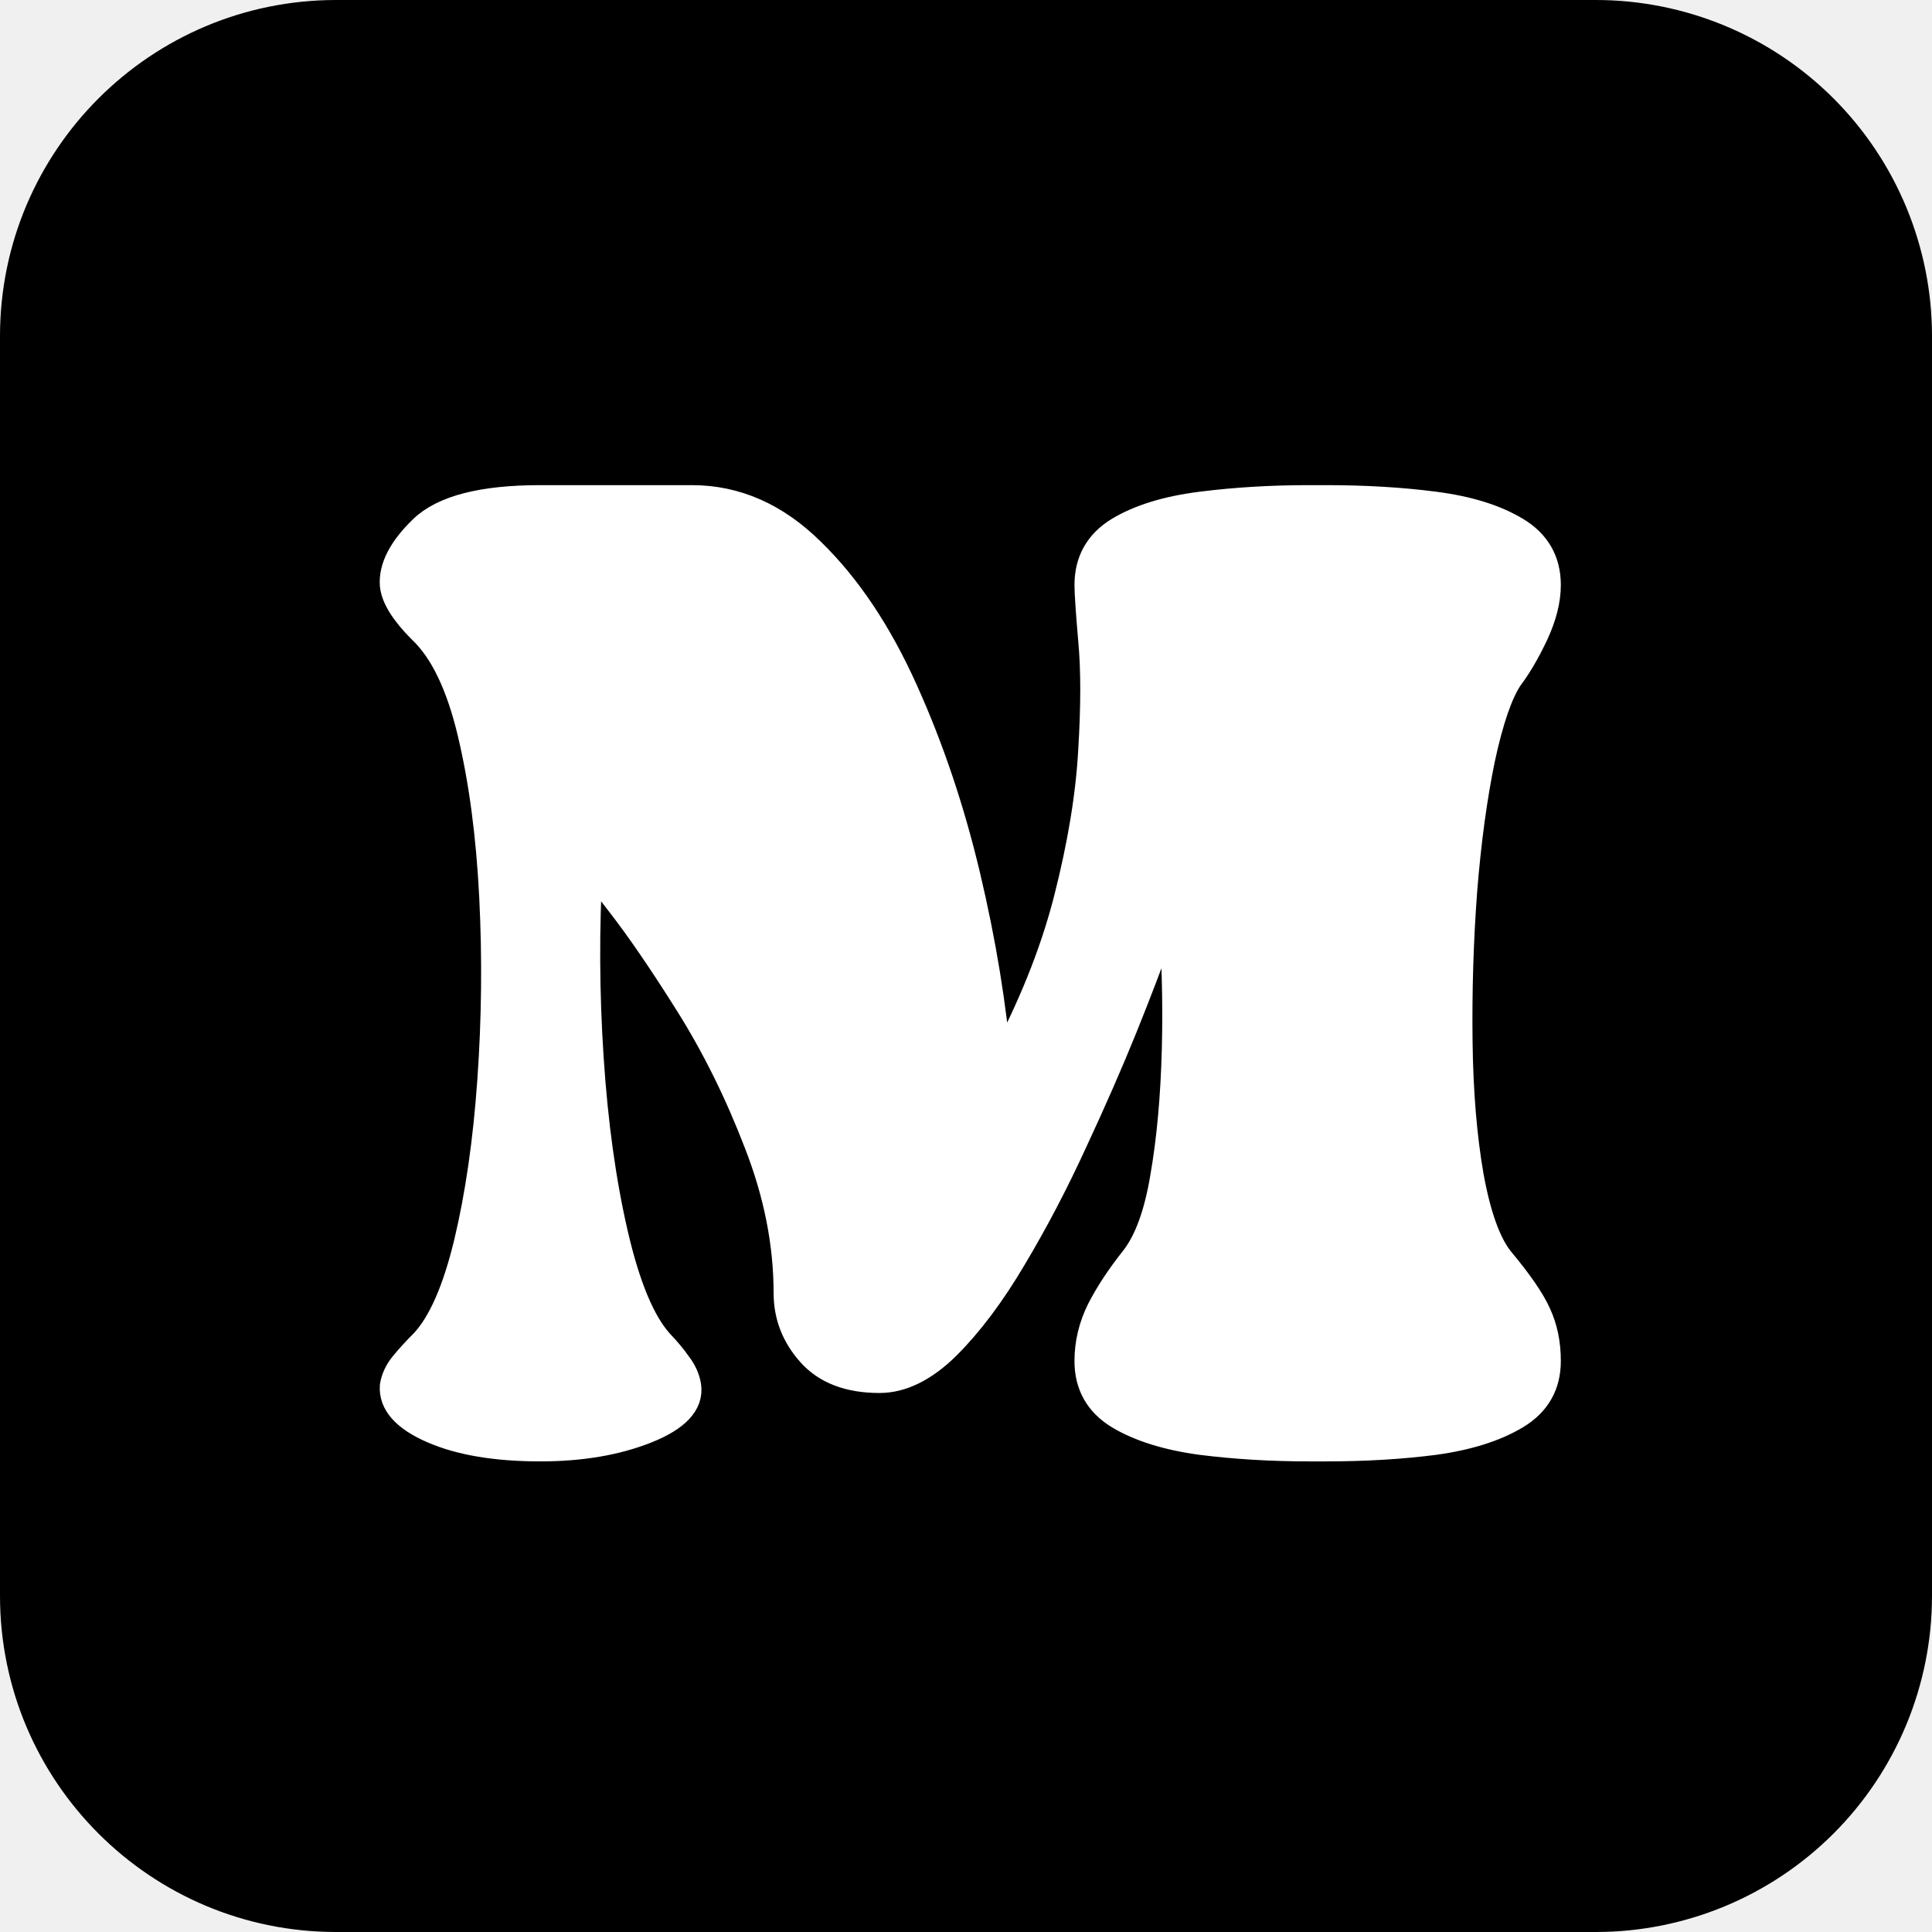
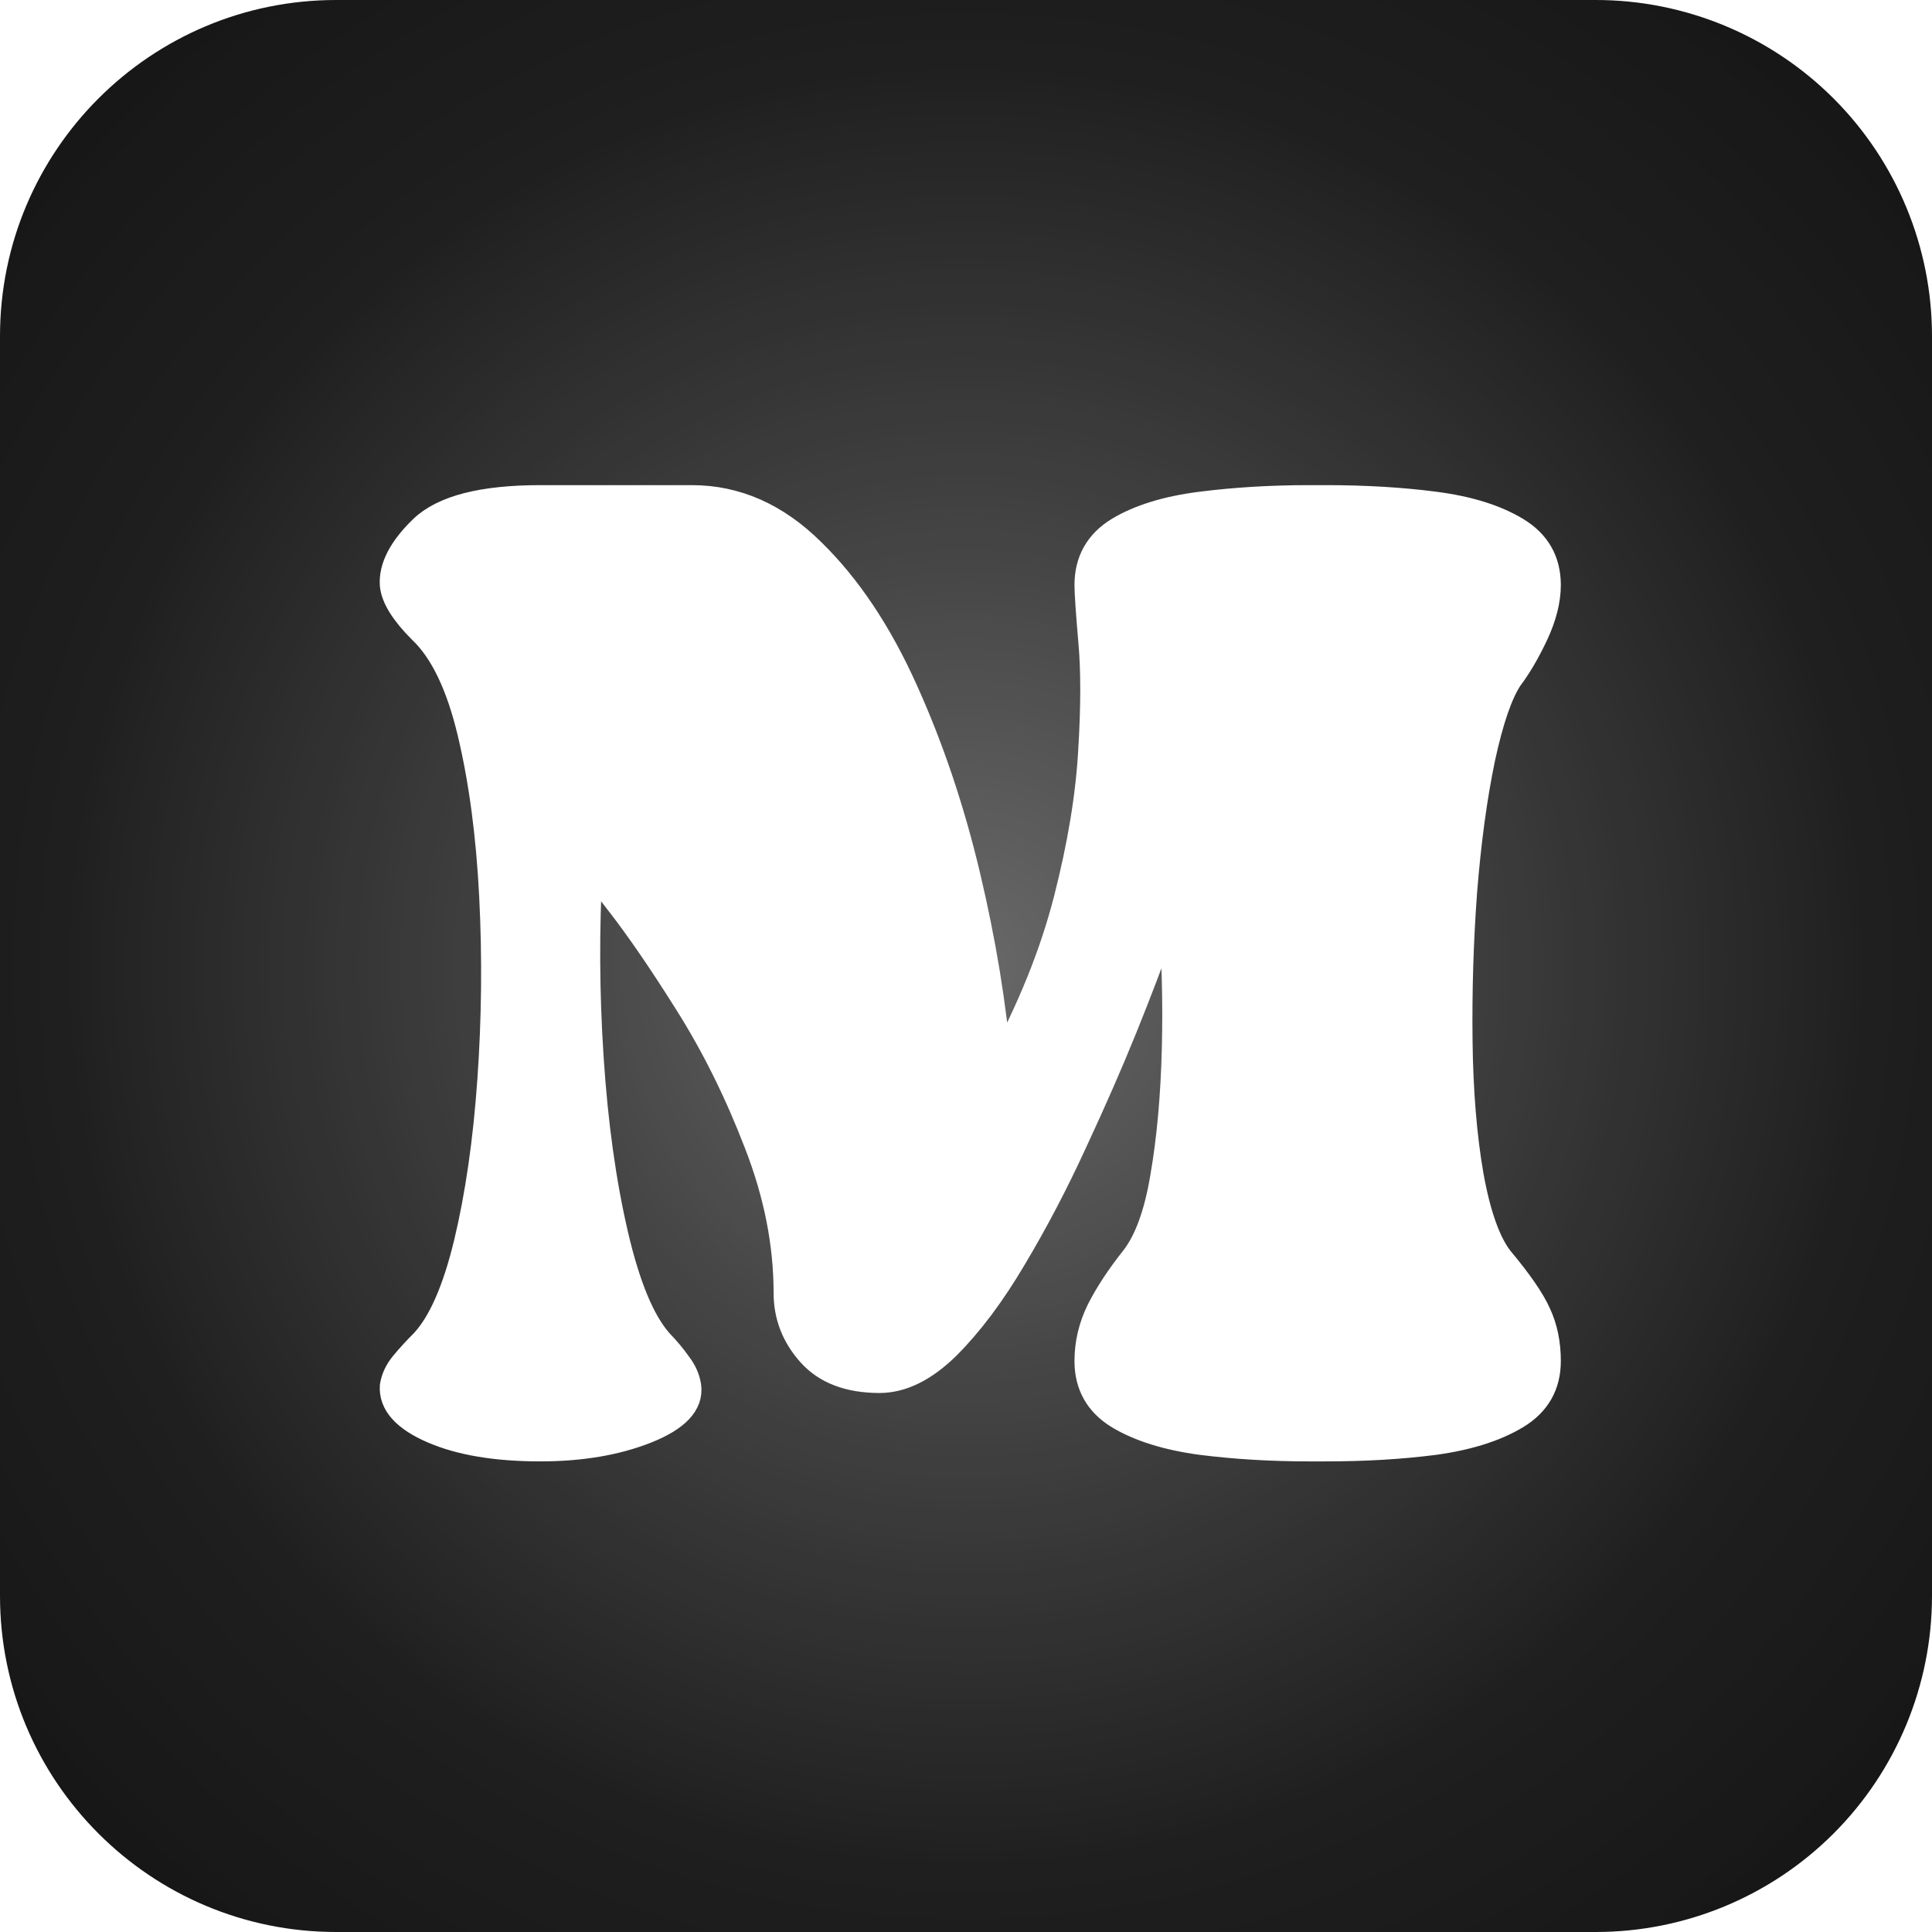
<svg xmlns="http://www.w3.org/2000/svg" width="500" zoomAndPan="magnify" viewBox="0 0 375 375" height="500" preserveAspectRatio="xMidYMid meet" version="1.0">
  <defs>
    <g />
-     <clipPath id="0356b620d6">
+     <clipPath id="bac4717068">
      <path d="M 65.25 0 L 309.75 0 C 327.055 0 343.652 6.875 355.891 19.109 C 368.125 31.348 375 47.945 375 65.25 L 375 309.75 C 375 327.055 368.125 343.652 355.891 355.891 C 343.652 368.125 327.055 375 309.75 375 L 65.25 375 C 29.215 375 0 345.785 0 309.75 L 0 65.25 C 0 29.215 29.215 0 65.25 0 Z M 65.25 0 " clip-rule="nonzero" />
    </clipPath>
+     <radialGradient gradientTransform="matrix(1, 0, 0, 1, 0.0000045, 0)" gradientUnits="userSpaceOnUse" r="265.165" cx="187.5" id="d7769379ec" cy="187.5" fx="187.5" fy="187.5">
+       <stop stop-opacity="1" stop-color="rgb(41.019%, 41.019%, 41.019%)" offset="0" />
+       <stop stop-opacity="1" stop-color="rgb(40.75%, 40.75%, 40.75%)" offset="0.008" />
+       <stop stop-opacity="1" stop-color="rgb(40.57%, 40.57%, 40.57%)" offset="0.012" />
+       <stop stop-opacity="1" stop-color="rgb(40.392%, 40.392%, 40.392%)" offset="0.016" />
+       <stop stop-opacity="1" stop-color="rgb(40.211%, 40.211%, 40.211%)" offset="0.02" />
+       <stop stop-opacity="1" stop-color="rgb(40.033%, 40.033%, 40.033%)" offset="0.023" />
+       <stop stop-opacity="1" stop-color="rgb(39.853%, 39.853%, 39.853%)" offset="0.027" />
+       <stop stop-opacity="1" stop-color="rgb(39.673%, 39.673%, 39.673%)" offset="0.031" />
+       <stop stop-opacity="1" stop-color="rgb(39.494%, 39.494%, 39.494%)" offset="0.035" />
+       <stop stop-opacity="1" stop-color="rgb(39.314%, 39.314%, 39.314%)" offset="0.039" />
+       <stop stop-opacity="1" stop-color="rgb(39.134%, 39.134%, 39.134%)" offset="0.043" />
+       <stop stop-opacity="1" stop-color="rgb(38.956%, 38.956%, 38.956%)" offset="0.047" />
+       <stop stop-opacity="1" stop-color="rgb(38.776%, 38.776%, 38.776%)" offset="0.051" />
+       <stop stop-opacity="1" stop-color="rgb(38.597%, 38.597%, 38.597%)" offset="0.055" />
+       <stop stop-opacity="1" stop-color="rgb(38.417%, 38.417%, 38.417%)" offset="0.059" />
+       <stop stop-opacity="1" stop-color="rgb(38.237%, 38.237%, 38.237%)" offset="0.062" />
+       <stop stop-opacity="1" stop-color="rgb(38.058%, 38.058%, 38.058%)" offset="0.066" />
+       <stop stop-opacity="1" stop-color="rgb(37.878%, 37.878%, 37.878%)" offset="0.07" />
+       <stop stop-opacity="1" stop-color="rgb(37.7%, 37.7%, 37.7%)" offset="0.074" />
+       <stop stop-opacity="1" stop-color="rgb(37.52%, 37.52%, 37.52%)" offset="0.078" />
+       <stop stop-opacity="1" stop-color="rgb(37.34%, 37.34%, 37.34%)" offset="0.082" />
+       <stop stop-opacity="1" stop-color="rgb(37.161%, 37.161%, 37.161%)" offset="0.086" />
+       <stop stop-opacity="1" stop-color="rgb(36.981%, 36.981%, 36.981%)" offset="0.09" />
+       <stop stop-opacity="1" stop-color="rgb(36.801%, 36.801%, 36.801%)" offset="0.094" />
+       <stop stop-opacity="1" stop-color="rgb(36.623%, 36.623%, 36.623%)" offset="0.098" />
+       <stop stop-opacity="1" stop-color="rgb(36.443%, 36.443%, 36.443%)" offset="0.102" />
+       <stop stop-opacity="1" stop-color="rgb(36.264%, 36.264%, 36.264%)" offset="0.105" />
+       <stop stop-opacity="1" stop-color="rgb(36.084%, 36.084%, 36.084%)" offset="0.109" />
+       <stop stop-opacity="1" stop-color="rgb(35.904%, 35.904%, 35.904%)" offset="0.113" />
+       <stop stop-opacity="1" stop-color="rgb(35.725%, 35.725%, 35.725%)" offset="0.117" />
+       <stop stop-opacity="1" stop-color="rgb(35.545%, 35.545%, 35.545%)" offset="0.121" />
+       <stop stop-opacity="1" stop-color="rgb(35.365%, 35.365%, 35.365%)" offset="0.125" />
+       <stop stop-opacity="1" stop-color="rgb(35.187%, 35.187%, 35.187%)" offset="0.129" />
+       <stop stop-opacity="1" stop-color="rgb(35.007%, 35.007%, 35.007%)" offset="0.133" />
+       <stop stop-opacity="1" stop-color="rgb(34.828%, 34.828%, 34.828%)" offset="0.137" />
+       <stop stop-opacity="1" stop-color="rgb(34.648%, 34.648%, 34.648%)" offset="0.141" />
+       <stop stop-opacity="1" stop-color="rgb(34.468%, 34.468%, 34.468%)" offset="0.145" />
+       <stop stop-opacity="1" stop-color="rgb(34.29%, 34.29%, 34.29%)" offset="0.148" />
+       <stop stop-opacity="1" stop-color="rgb(34.109%, 34.109%, 34.109%)" offset="0.152" />
+       <stop stop-opacity="1" stop-color="rgb(33.929%, 33.929%, 33.929%)" offset="0.156" />
+       <stop stop-opacity="1" stop-color="rgb(33.751%, 33.751%, 33.751%)" offset="0.16" />
+       <stop stop-opacity="1" stop-color="rgb(33.571%, 33.571%, 33.571%)" offset="0.164" />
+       <stop stop-opacity="1" stop-color="rgb(33.392%, 33.392%, 33.392%)" offset="0.168" />
+       <stop stop-opacity="1" stop-color="rgb(33.212%, 33.212%, 33.212%)" offset="0.172" />
+       <stop stop-opacity="1" stop-color="rgb(33.032%, 33.032%, 33.032%)" offset="0.176" />
+       <stop stop-opacity="1" stop-color="rgb(32.854%, 32.854%, 32.854%)" offset="0.18" />
+       <stop stop-opacity="1" stop-color="rgb(32.674%, 32.674%, 32.674%)" offset="0.184" />
+       <stop stop-opacity="1" stop-color="rgb(32.494%, 32.494%, 32.494%)" offset="0.188" />
+       <stop stop-opacity="1" stop-color="rgb(32.315%, 32.315%, 32.315%)" offset="0.191" />
+       <stop stop-opacity="1" stop-color="rgb(32.135%, 32.135%, 32.135%)" offset="0.195" />
+       <stop stop-opacity="1" stop-color="rgb(31.956%, 31.956%, 31.956%)" offset="0.199" />
+       <stop stop-opacity="1" stop-color="rgb(31.776%, 31.776%, 31.776%)" offset="0.203" />
+       <stop stop-opacity="1" stop-color="rgb(31.596%, 31.596%, 31.596%)" offset="0.207" />
+       <stop stop-opacity="1" stop-color="rgb(31.418%, 31.418%, 31.418%)" offset="0.211" />
+       <stop stop-opacity="1" stop-color="rgb(31.238%, 31.238%, 31.238%)" offset="0.215" />
+       <stop stop-opacity="1" stop-color="rgb(31.059%, 31.059%, 31.059%)" offset="0.219" />
+       <stop stop-opacity="1" stop-color="rgb(30.879%, 30.879%, 30.879%)" offset="0.223" />
+       <stop stop-opacity="1" stop-color="rgb(30.699%, 30.699%, 30.699%)" offset="0.227" />
+       <stop stop-opacity="1" stop-color="rgb(30.521%, 30.521%, 30.521%)" offset="0.23" />
+       <stop stop-opacity="1" stop-color="rgb(30.341%, 30.341%, 30.341%)" offset="0.234" />
+       <stop stop-opacity="1" stop-color="rgb(30.161%, 30.161%, 30.161%)" offset="0.238" />
+       <stop stop-opacity="1" stop-color="rgb(29.982%, 29.982%, 29.982%)" offset="0.242" />
+       <stop stop-opacity="1" stop-color="rgb(29.802%, 29.802%, 29.802%)" offset="0.246" />
+       <stop stop-opacity="1" stop-color="rgb(29.623%, 29.623%, 29.623%)" offset="0.25" />
+       <stop stop-opacity="1" stop-color="rgb(29.353%, 29.353%, 29.353%)" offset="0.254" />
+       <stop stop-opacity="1" stop-color="rgb(28.995%, 28.995%, 28.995%)" offset="0.262" />
+       <stop stop-opacity="1" stop-color="rgb(28.635%, 28.635%, 28.635%)" offset="0.27" />
+       <stop stop-opacity="1" stop-color="rgb(28.276%, 28.276%, 28.276%)" offset="0.277" />
+       <stop stop-opacity="1" stop-color="rgb(27.917%, 27.917%, 27.917%)" offset="0.285" />
+       <stop stop-opacity="1" stop-color="rgb(27.559%, 27.559%, 27.559%)" offset="0.293" />
+       <stop stop-opacity="1" stop-color="rgb(27.199%, 27.199%, 27.199%)" offset="0.301" />
+       <stop stop-opacity="1" stop-color="rgb(26.84%, 26.84%, 26.84%)" offset="0.309" />
+       <stop stop-opacity="1" stop-color="rgb(26.482%, 26.482%, 26.482%)" offset="0.316" />
+       <stop stop-opacity="1" stop-color="rgb(26.123%, 26.123%, 26.123%)" offset="0.324" />
+       <stop stop-opacity="1" stop-color="rgb(25.78%, 25.78%, 25.78%)" offset="0.332" />
+       <stop stop-opacity="1" stop-color="rgb(25.458%, 25.458%, 25.458%)" offset="0.34" />
+       <stop stop-opacity="1" stop-color="rgb(25.137%, 25.137%, 25.137%)" offset="0.348" />
+       <stop stop-opacity="1" stop-color="rgb(24.817%, 24.817%, 24.817%)" offset="0.355" />
+       <stop stop-opacity="1" stop-color="rgb(24.496%, 24.496%, 24.496%)" offset="0.363" />
+       <stop stop-opacity="1" stop-color="rgb(24.176%, 24.176%, 24.176%)" offset="0.371" />
+       <stop stop-opacity="1" stop-color="rgb(23.856%, 23.856%, 23.856%)" offset="0.379" />
+       <stop stop-opacity="1" stop-color="rgb(23.535%, 23.535%, 23.535%)" offset="0.387" />
+       <stop stop-opacity="1" stop-color="rgb(23.215%, 23.215%, 23.215%)" offset="0.395" />
+       <stop stop-opacity="1" stop-color="rgb(22.894%, 22.894%, 22.894%)" offset="0.402" />
+       <stop stop-opacity="1" stop-color="rgb(22.574%, 22.574%, 22.574%)" offset="0.41" />
+       <stop stop-opacity="1" stop-color="rgb(22.253%, 22.253%, 22.253%)" offset="0.418" />
+       <stop stop-opacity="1" stop-color="rgb(21.933%, 21.933%, 21.933%)" offset="0.426" />
+       <stop stop-opacity="1" stop-color="rgb(21.613%, 21.613%, 21.613%)" offset="0.434" />
+       <stop stop-opacity="1" stop-color="rgb(21.292%, 21.292%, 21.292%)" offset="0.441" />
+       <stop stop-opacity="1" stop-color="rgb(20.972%, 20.972%, 20.972%)" offset="0.449" />
+       <stop stop-opacity="1" stop-color="rgb(20.651%, 20.651%, 20.651%)" offset="0.457" />
+       <stop stop-opacity="1" stop-color="rgb(20.331%, 20.331%, 20.331%)" offset="0.465" />
+       <stop stop-opacity="1" stop-color="rgb(20.01%, 20.01%, 20.01%)" offset="0.473" />
+       <stop stop-opacity="1" stop-color="rgb(19.69%, 19.69%, 19.69%)" offset="0.48" />
+       <stop stop-opacity="1" stop-color="rgb(19.37%, 19.37%, 19.37%)" offset="0.488" />
+       <stop stop-opacity="1" stop-color="rgb(19.049%, 19.049%, 19.049%)" offset="0.496" />
+       <stop stop-opacity="1" stop-color="rgb(18.808%, 18.808%, 18.808%)" offset="0.504" />
+       <stop stop-opacity="1" stop-color="rgb(18.648%, 18.648%, 18.648%)" offset="0.508" />
+       <stop stop-opacity="1" stop-color="rgb(18.488%, 18.488%, 18.488%)" offset="0.512" />
+       <stop stop-opacity="1" stop-color="rgb(18.327%, 18.327%, 18.327%)" offset="0.516" />
+       <stop stop-opacity="1" stop-color="rgb(18.167%, 18.167%, 18.167%)" offset="0.52" />
+       <stop stop-opacity="1" stop-color="rgb(18.007%, 18.007%, 18.007%)" offset="0.523" />
+       <stop stop-opacity="1" stop-color="rgb(17.847%, 17.847%, 17.847%)" offset="0.527" />
+       <stop stop-opacity="1" stop-color="rgb(17.686%, 17.686%, 17.686%)" offset="0.531" />
+       <stop stop-opacity="1" stop-color="rgb(17.526%, 17.526%, 17.526%)" offset="0.535" />
+       <stop stop-opacity="1" stop-color="rgb(17.366%, 17.366%, 17.366%)" offset="0.539" />
+       <stop stop-opacity="1" stop-color="rgb(17.206%, 17.206%, 17.206%)" offset="0.543" />
+       <stop stop-opacity="1" stop-color="rgb(17.046%, 17.046%, 17.046%)" offset="0.547" />
+       <stop stop-opacity="1" stop-color="rgb(16.885%, 16.885%, 16.885%)" offset="0.551" />
+       <stop stop-opacity="1" stop-color="rgb(16.725%, 16.725%, 16.725%)" offset="0.555" />
+       <stop stop-opacity="1" stop-color="rgb(16.565%, 16.565%, 16.565%)" offset="0.559" />
+       <stop stop-opacity="1" stop-color="rgb(16.405%, 16.405%, 16.405%)" offset="0.562" />
+       <stop stop-opacity="1" stop-color="rgb(16.245%, 16.245%, 16.245%)" offset="0.566" />
+       <stop stop-opacity="1" stop-color="rgb(16.084%, 16.084%, 16.084%)" offset="0.57" />
+       <stop stop-opacity="1" stop-color="rgb(15.924%, 15.924%, 15.924%)" offset="0.574" />
+       <stop stop-opacity="1" stop-color="rgb(15.764%, 15.764%, 15.764%)" offset="0.578" />
+       <stop stop-opacity="1" stop-color="rgb(15.604%, 15.604%, 15.604%)" offset="0.582" />
+       <stop stop-opacity="1" stop-color="rgb(15.443%, 15.443%, 15.443%)" offset="0.586" />
+       <stop stop-opacity="1" stop-color="rgb(15.283%, 15.283%, 15.283%)" offset="0.59" />
+       <stop stop-opacity="1" stop-color="rgb(15.123%, 15.123%, 15.123%)" offset="0.594" />
+       <stop stop-opacity="1" stop-color="rgb(14.963%, 14.963%, 14.963%)" offset="0.598" />
+       <stop stop-opacity="1" stop-color="rgb(14.803%, 14.803%, 14.803%)" offset="0.602" />
+       <stop stop-opacity="1" stop-color="rgb(14.642%, 14.642%, 14.642%)" offset="0.605" />
+       <stop stop-opacity="1" stop-color="rgb(14.482%, 14.482%, 14.482%)" offset="0.609" />
+       <stop stop-opacity="1" stop-color="rgb(14.322%, 14.322%, 14.322%)" offset="0.613" />
+       <stop stop-opacity="1" stop-color="rgb(14.162%, 14.162%, 14.162%)" offset="0.617" />
+       <stop stop-opacity="1" stop-color="rgb(14.001%, 14.001%, 14.001%)" offset="0.621" />
+       <stop stop-opacity="1" stop-color="rgb(13.841%, 13.841%, 13.841%)" offset="0.625" />
+       <stop stop-opacity="1" stop-color="rgb(13.602%, 13.602%, 13.602%)" offset="0.629" />
+       <stop stop-opacity="1" stop-color="rgb(13.281%, 13.281%, 13.281%)" offset="0.637" />
+       <stop stop-opacity="1" stop-color="rgb(12.961%, 12.961%, 12.961%)" offset="0.645" />
+       <stop stop-opacity="1" stop-color="rgb(12.64%, 12.64%, 12.64%)" offset="0.652" />
+       <stop stop-opacity="1" stop-color="rgb(12.334%, 12.334%, 12.334%)" offset="0.66" />
+       <stop stop-opacity="1" stop-color="rgb(12.057%, 12.057%, 12.057%)" offset="0.668" />
+       <stop stop-opacity="1" stop-color="rgb(11.798%, 11.798%, 11.798%)" offset="0.688" />
+       <stop stop-opacity="1" stop-color="rgb(11.566%, 11.566%, 11.566%)" offset="0.707" />
+       <stop stop-opacity="1" stop-color="rgb(11.36%, 11.36%, 11.36%)" offset="0.723" />
+       <stop stop-opacity="1" stop-color="rgb(11.154%, 11.154%, 11.154%)" offset="0.738" />
+       <stop stop-opacity="1" stop-color="rgb(10.87%, 10.87%, 10.87%)" offset="0.754" />
+       <stop stop-opacity="1" stop-color="rgb(10.509%, 10.509%, 10.509%)" offset="0.781" />
+       <stop stop-opacity="1" stop-color="rgb(10.173%, 10.173%, 10.173%)" offset="0.809" />
+       <stop stop-opacity="1" stop-color="rgb(9.889%, 9.889%, 9.889%)" offset="0.832" />
+       <stop stop-opacity="1" stop-color="rgb(9.657%, 9.657%, 9.657%)" offset="0.852" />
+       <stop stop-opacity="1" stop-color="rgb(9.45%, 9.45%, 9.45%)" offset="0.867" />
+       <stop stop-opacity="1" stop-color="rgb(9.166%, 9.166%, 9.166%)" offset="0.883" />
+       <stop stop-opacity="1" stop-color="rgb(8.856%, 8.856%, 8.856%)" offset="0.91" />
+       <stop stop-opacity="1" stop-color="rgb(8.624%, 8.624%, 8.624%)" offset="0.93" />
+       <stop stop-opacity="1" stop-color="rgb(8.34%, 8.34%, 8.34%)" offset="0.945" />
+       <stop stop-opacity="1" stop-color="rgb(7.979%, 7.979%, 7.979%)" offset="0.973" />
+       <stop stop-opacity="1" stop-color="rgb(7.799%, 7.799%, 7.799%)" offset="1" />
+     </radialGradient>
  </defs>
-   <g clip-path="url(#0356b620d6)">
-     <rect x="-37.5" width="450" fill="#000000" y="-37.5" height="450" fill-opacity="1" />
+   <rect x="-37.5" width="450" fill="#ffffff" y="-37.5" height="450" fill-opacity="1" />
+   <rect x="-37.5" width="450" fill="#ffffff" y="-37.5" height="450" fill-opacity="1" />
+   <g clip-path="url(#bac4717068)">
+     <rect x="-37.5" fill="url(#d7769379ec)" width="450" y="-37.5" height="450" />
  </g>
  <path stroke-linecap="butt" transform="matrix(1.128712, 0, 0, 1.128712, 76.25178, -59.3962)" fill="none" stroke-linejoin="miter" d="M 198.614 153.229 C 198.614 155.828 197.898 158.662 196.468 161.735 C 195.039 164.753 193.582 167.245 192.097 169.204 C 190.35 171.803 188.758 176.412 187.328 183.033 C 185.951 189.657 184.916 197.26 184.227 205.843 C 183.594 214.374 183.328 222.984 183.435 231.675 C 183.539 240.365 184.175 248.072 185.342 254.803 C 186.56 261.531 188.256 266.3 190.429 269.107 C 193.713 273.028 195.887 276.181 196.946 278.565 C 198.057 280.949 198.614 283.652 198.614 286.674 C 198.614 290.806 196.814 293.959 193.212 296.132 C 189.605 298.302 184.916 299.787 179.143 300.583 C 173.419 301.323 167.193 301.694 160.465 301.694 L 157.524 301.694 C 151.059 301.694 144.888 301.323 139.005 300.583 C 133.125 299.787 128.384 298.302 124.781 296.132 C 121.23 293.959 119.455 290.806 119.455 286.674 C 119.455 283.652 120.144 280.738 121.521 277.932 C 122.95 275.121 124.885 272.18 127.321 269.107 C 129.706 266.089 131.429 261.372 132.488 254.962 C 133.603 248.549 134.264 241.237 134.475 233.024 C 134.689 224.76 134.451 216.495 133.762 208.228 C 133.762 208.228 133.046 210.19 131.616 214.111 C 130.239 218.032 128.304 223.092 125.812 229.29 C 123.324 235.436 120.434 242.033 117.15 249.079 C 113.918 256.129 110.446 262.749 106.74 268.951 C 103.082 275.149 99.292 280.209 95.375 284.13 C 91.454 287.996 87.557 289.93 83.691 289.93 C 78.444 289.93 74.471 288.421 71.769 285.4 C 69.066 282.382 67.716 278.911 67.716 274.99 C 67.716 266.511 66.02 257.928 62.629 249.238 C 59.289 240.548 55.344 232.574 50.786 225.317 C 46.228 218.056 42.255 212.256 38.863 207.909 C 35.527 203.566 33.859 201.393 33.859 201.393 C 33.222 212.256 33.274 223.331 34.018 234.616 C 34.759 245.902 36.164 255.994 38.23 264.895 C 40.296 273.796 42.864 279.97 45.937 283.414 C 47.211 284.739 48.27 286.009 49.118 287.231 C 50.017 288.394 50.575 289.64 50.786 290.965 C 51.211 293.986 48.827 296.527 43.632 298.596 C 38.441 300.662 32.347 301.694 25.352 301.694 C 17.777 301.694 11.602 300.662 6.834 298.596 C 2.068 296.527 -0.213 293.986 -0.002 290.965 C 0.213 289.64 0.794 288.394 1.75 287.231 C 2.757 286.009 3.92 284.739 5.245 283.414 C 8.266 280.181 10.755 274.512 12.717 266.407 C 14.676 258.247 16.029 248.896 16.769 238.35 C 17.51 227.805 17.617 217.288 17.088 206.798 C 16.558 196.253 15.312 186.874 13.354 178.662 C 11.391 170.398 8.557 164.514 4.847 161.019 C 1.829 157.998 0.213 155.402 -0.002 153.229 C -0.213 150.211 1.455 146.978 5.006 143.535 C 8.609 140.036 15.392 138.288 25.352 138.288 L 51.422 138.288 C 59.05 138.288 65.941 141.334 72.087 147.428 C 78.285 153.467 83.611 161.441 88.062 171.349 C 92.513 181.206 96.088 191.83 98.791 203.22 C 101.493 214.613 103.293 225.608 104.196 236.205 C 109.599 226.245 113.495 216.599 115.88 207.276 C 118.261 197.949 119.666 189.446 120.092 181.763 C 120.566 174.028 120.566 167.667 120.092 162.687 C 119.666 157.707 119.455 154.554 119.455 153.229 C 119.455 149.096 121.23 145.944 124.781 143.774 C 128.384 141.6 133.125 140.143 139.005 139.403 C 144.888 138.659 151.059 138.288 157.524 138.288 L 160.465 138.288 C 167.193 138.288 173.419 138.659 179.143 139.403 C 184.916 140.143 189.605 141.6 193.212 143.774 C 196.814 145.944 198.614 149.096 198.614 153.229 Z M 198.614 153.229 " stroke="#ffffff" stroke-width="4.476" stroke-opacity="1" stroke-miterlimit="4" />
  <g fill="#ffffff" fill-opacity="1">
    <g transform="translate(76.25178, 297.2768)">
      <g>
        <path d="M 224.141 -183.719 C 224.141 -180.781 223.344 -177.594 221.75 -174.156 C 220.156 -170.727 218.5 -167.914 216.781 -165.719 C 214.82 -162.781 213.047 -157.57 211.453 -150.094 C 209.867 -142.625 208.707 -134.051 207.969 -124.375 C 207.238 -114.695 206.93 -104.957 207.047 -95.156 C 207.172 -85.363 207.906 -76.672 209.25 -69.078 C 210.602 -61.484 212.504 -56.094 214.953 -52.906 C 218.629 -48.5 221.078 -44.945 222.297 -42.25 C 223.523 -39.562 224.141 -36.5 224.141 -33.062 C 224.141 -28.414 222.117 -24.863 218.078 -22.406 C 214.035 -19.957 208.766 -18.305 202.266 -17.453 C 195.773 -16.598 188.734 -16.172 181.141 -16.172 L 177.844 -16.172 C 170.488 -16.172 163.504 -16.598 156.891 -17.453 C 150.273 -18.305 144.945 -19.957 140.906 -22.406 C 136.863 -24.863 134.844 -28.414 134.844 -33.062 C 134.844 -36.5 135.641 -39.805 137.234 -42.984 C 138.828 -46.172 140.973 -49.477 143.672 -52.906 C 146.359 -56.344 148.316 -61.672 149.547 -68.891 C 150.773 -76.117 151.508 -84.383 151.75 -93.688 C 152 -103 151.754 -112.312 151.016 -121.625 C 151.016 -121.625 150.219 -119.414 148.625 -115 C 147.031 -110.594 144.828 -104.898 142.016 -97.922 C 139.203 -90.941 135.957 -83.469 132.281 -75.5 C 128.602 -67.539 124.68 -60.07 120.516 -53.094 C 116.348 -46.113 112.062 -40.414 107.656 -36 C 103.25 -31.594 98.844 -29.391 94.438 -29.391 C 88.551 -29.391 84.078 -31.102 81.016 -34.531 C 77.953 -37.969 76.422 -41.891 76.422 -46.297 C 76.422 -55.848 74.52 -65.52 70.719 -75.312 C 66.926 -85.113 62.457 -94.117 57.312 -102.328 C 52.176 -110.535 47.707 -117.086 43.906 -121.984 C 40.113 -126.891 38.219 -129.344 38.219 -129.344 C 37.477 -117.094 37.535 -104.598 38.391 -91.859 C 39.254 -79.117 40.848 -67.727 43.172 -57.688 C 45.504 -47.645 48.383 -40.664 51.812 -36.75 C 53.281 -35.281 54.504 -33.867 55.484 -32.516 C 56.461 -31.172 57.07 -29.766 57.312 -28.297 C 57.812 -24.867 55.117 -21.988 49.234 -19.656 C 43.359 -17.332 36.5 -16.172 28.656 -16.172 C 20.082 -16.172 13.098 -17.332 7.703 -19.656 C 2.316 -21.988 -0.25 -24.867 0 -28.297 C 0.25 -29.766 0.922 -31.172 2.016 -32.516 C 3.117 -33.867 4.406 -35.281 5.875 -36.75 C 9.301 -40.414 12.117 -46.844 14.328 -56.031 C 16.535 -65.219 18.066 -75.75 18.922 -87.625 C 19.773 -99.508 19.895 -111.391 19.281 -123.266 C 18.676 -135.148 17.27 -145.742 15.062 -155.047 C 12.863 -164.359 9.68 -170.977 5.516 -174.906 C 2.086 -178.332 0.25 -181.27 0 -183.719 C -0.25 -187.145 1.645 -190.816 5.688 -194.734 C 9.738 -198.66 17.395 -200.625 28.656 -200.625 L 58.062 -200.625 C 66.633 -200.625 74.41 -197.191 81.391 -190.328 C 88.367 -183.473 94.367 -174.473 99.391 -163.328 C 104.41 -152.18 108.453 -140.176 111.516 -127.312 C 114.578 -114.457 116.598 -102.023 117.578 -90.016 C 123.703 -101.285 128.109 -112.188 130.797 -122.719 C 133.492 -133.258 135.086 -142.875 135.578 -151.562 C 136.066 -160.258 136.066 -167.426 135.578 -173.062 C 135.086 -178.695 134.844 -182.25 134.844 -183.719 C 134.844 -188.375 136.863 -191.926 140.906 -194.375 C 144.945 -196.82 150.273 -198.473 156.891 -199.328 C 163.504 -200.191 170.488 -200.625 177.844 -200.625 L 181.141 -200.625 C 188.734 -200.625 195.773 -200.191 202.266 -199.328 C 208.766 -198.473 214.035 -196.82 218.078 -194.375 C 222.117 -191.926 224.141 -188.375 224.141 -183.719 Z M 224.141 -183.719 " />
      </g>
    </g>
  </g>
</svg>
